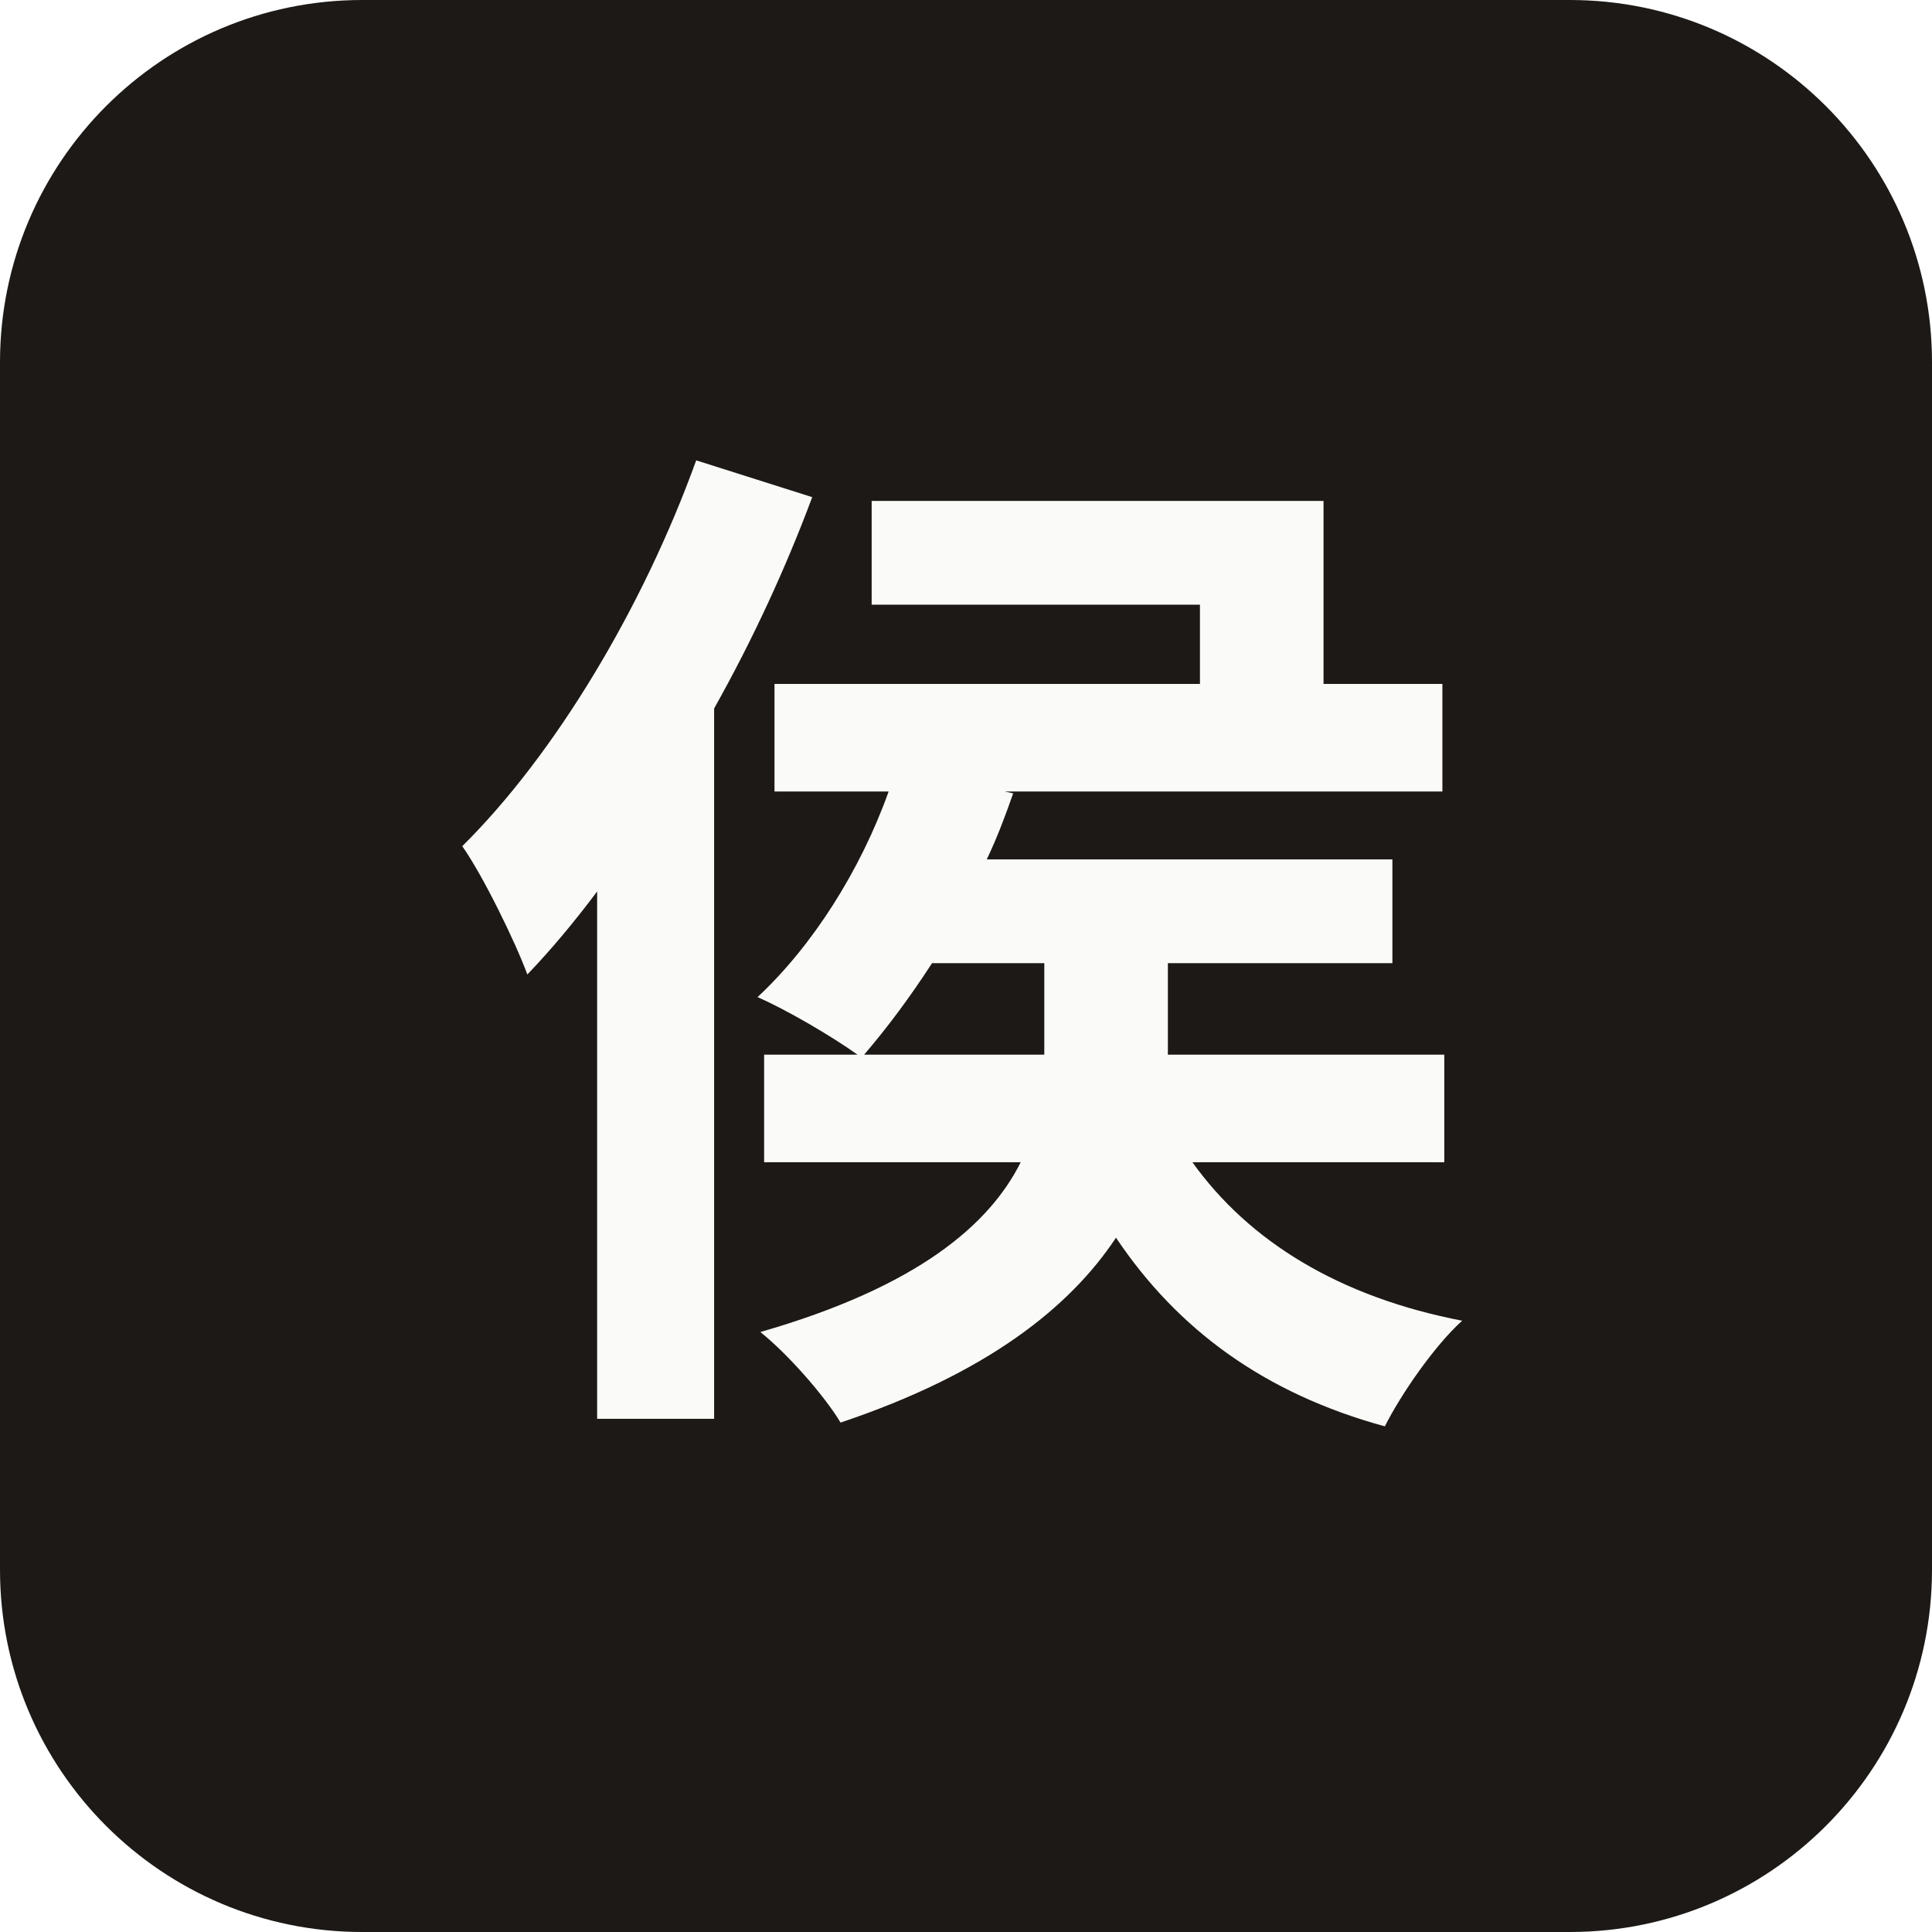
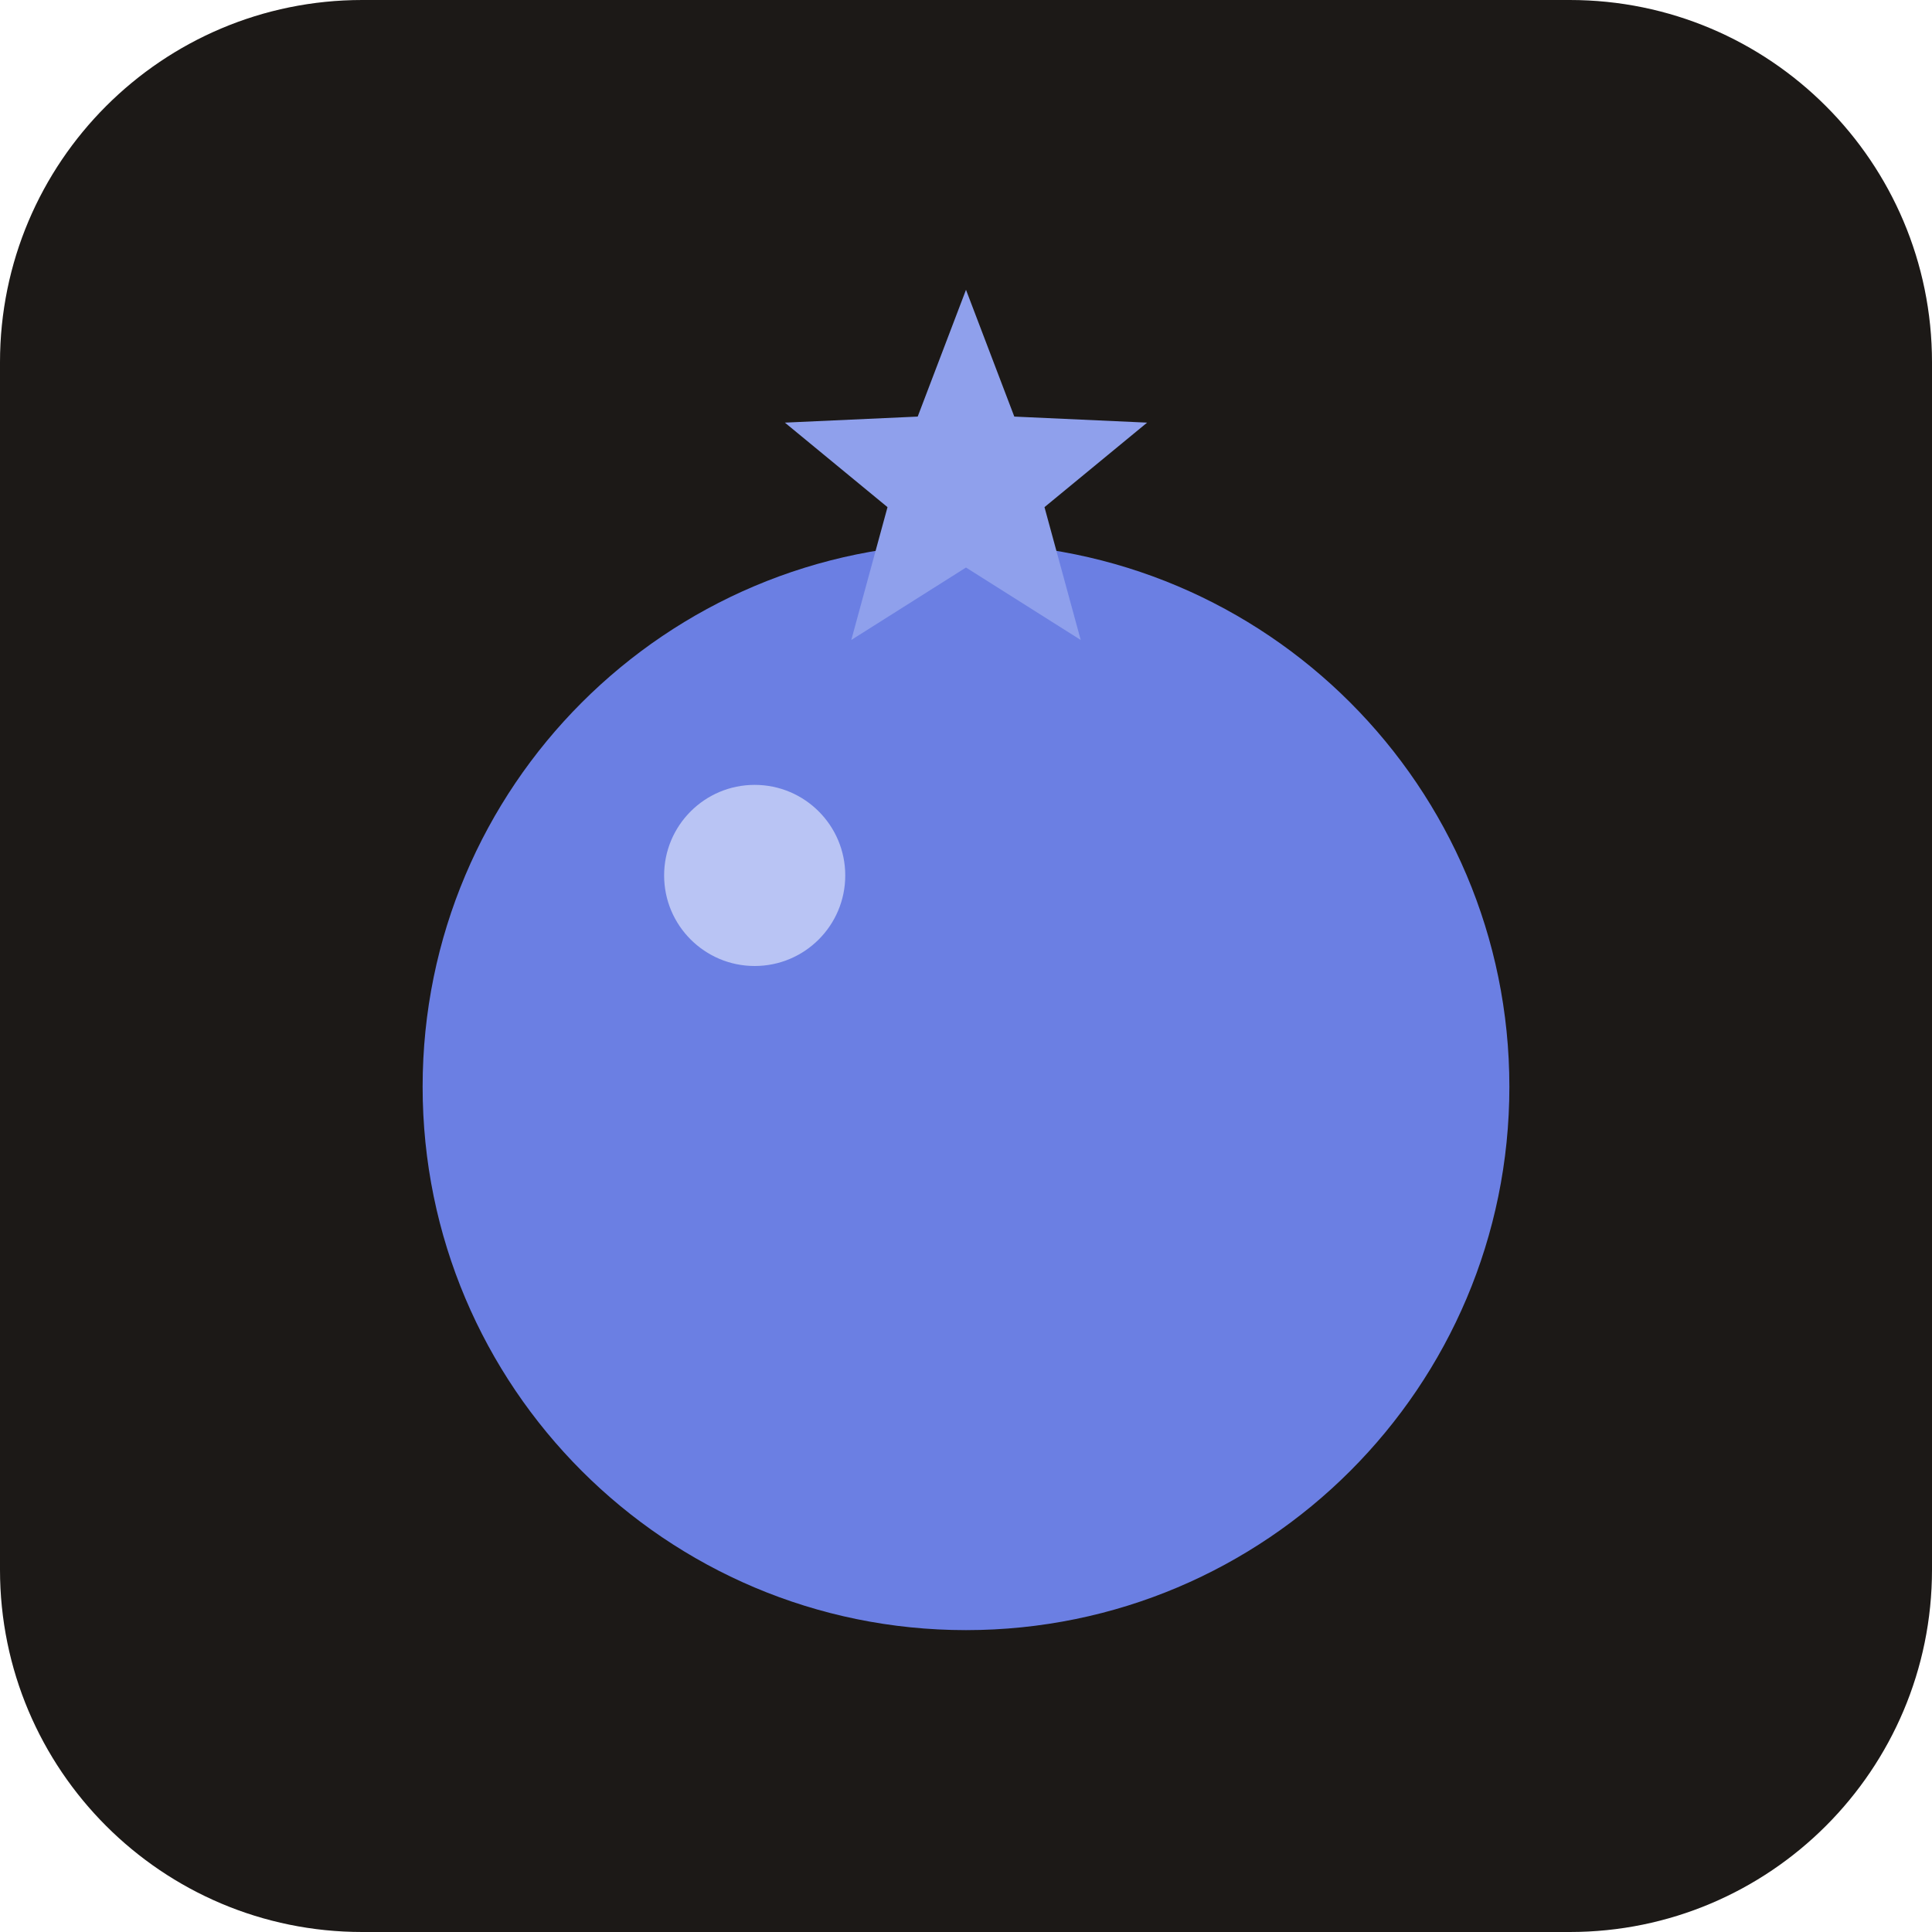
<svg xmlns="http://www.w3.org/2000/svg" viewBox="0 0 32 32" width="32" height="32">
  <rect width="32" height="32" rx="6" fill="#1C1917" />
-   <text x="16" y="22" font-family="system-ui, sans-serif" font-size="17" font-weight="700" fill="#FAFAF9" text-anchor="middle">侯</text>
+   <circle cx="16" cy="18" r="9" fill="#6B7FE3" />
+   <path d="M16 4.8 L16.8 6.9 L19 7 L17.3 8.4 L17.9 10.6 L16 9.4 L14.1 10.6 L14.7 8.4 L13 7 L15.2 6.9 Z" fill="#8FA0EC" />
+   <circle cx="12.5" cy="14.5" r="1.5" fill="#B9C4F4" />
</svg>
